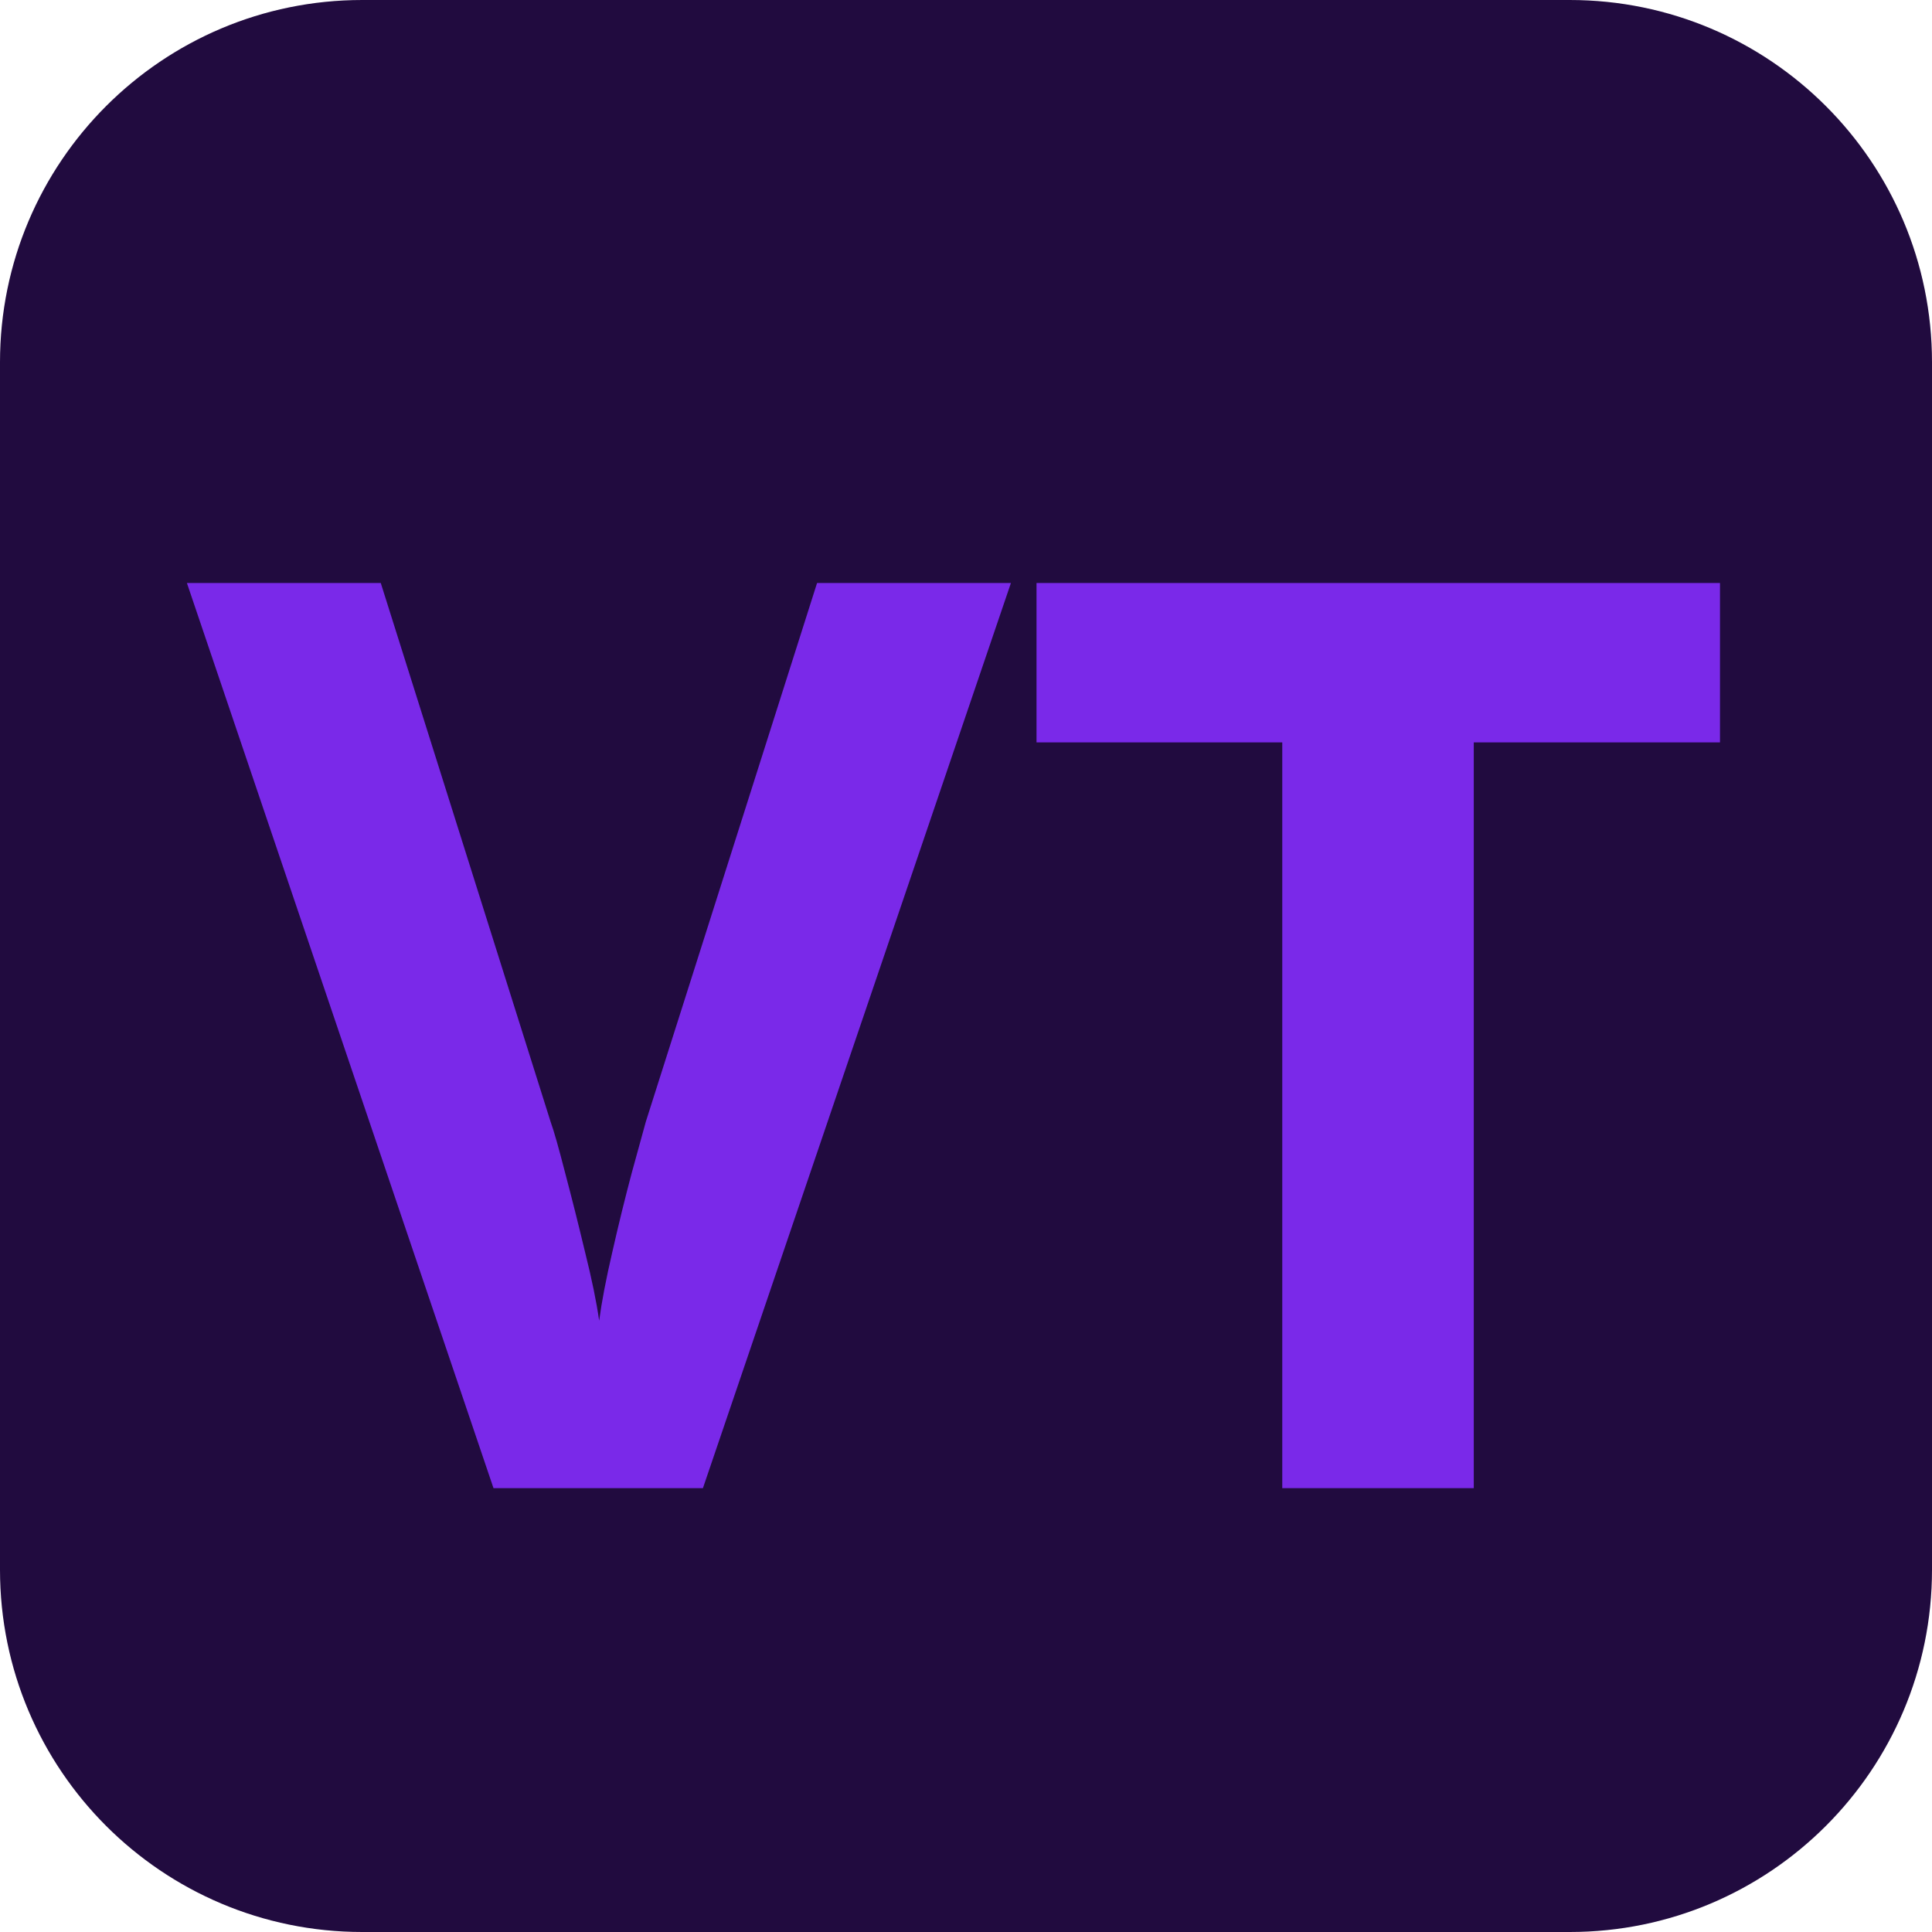
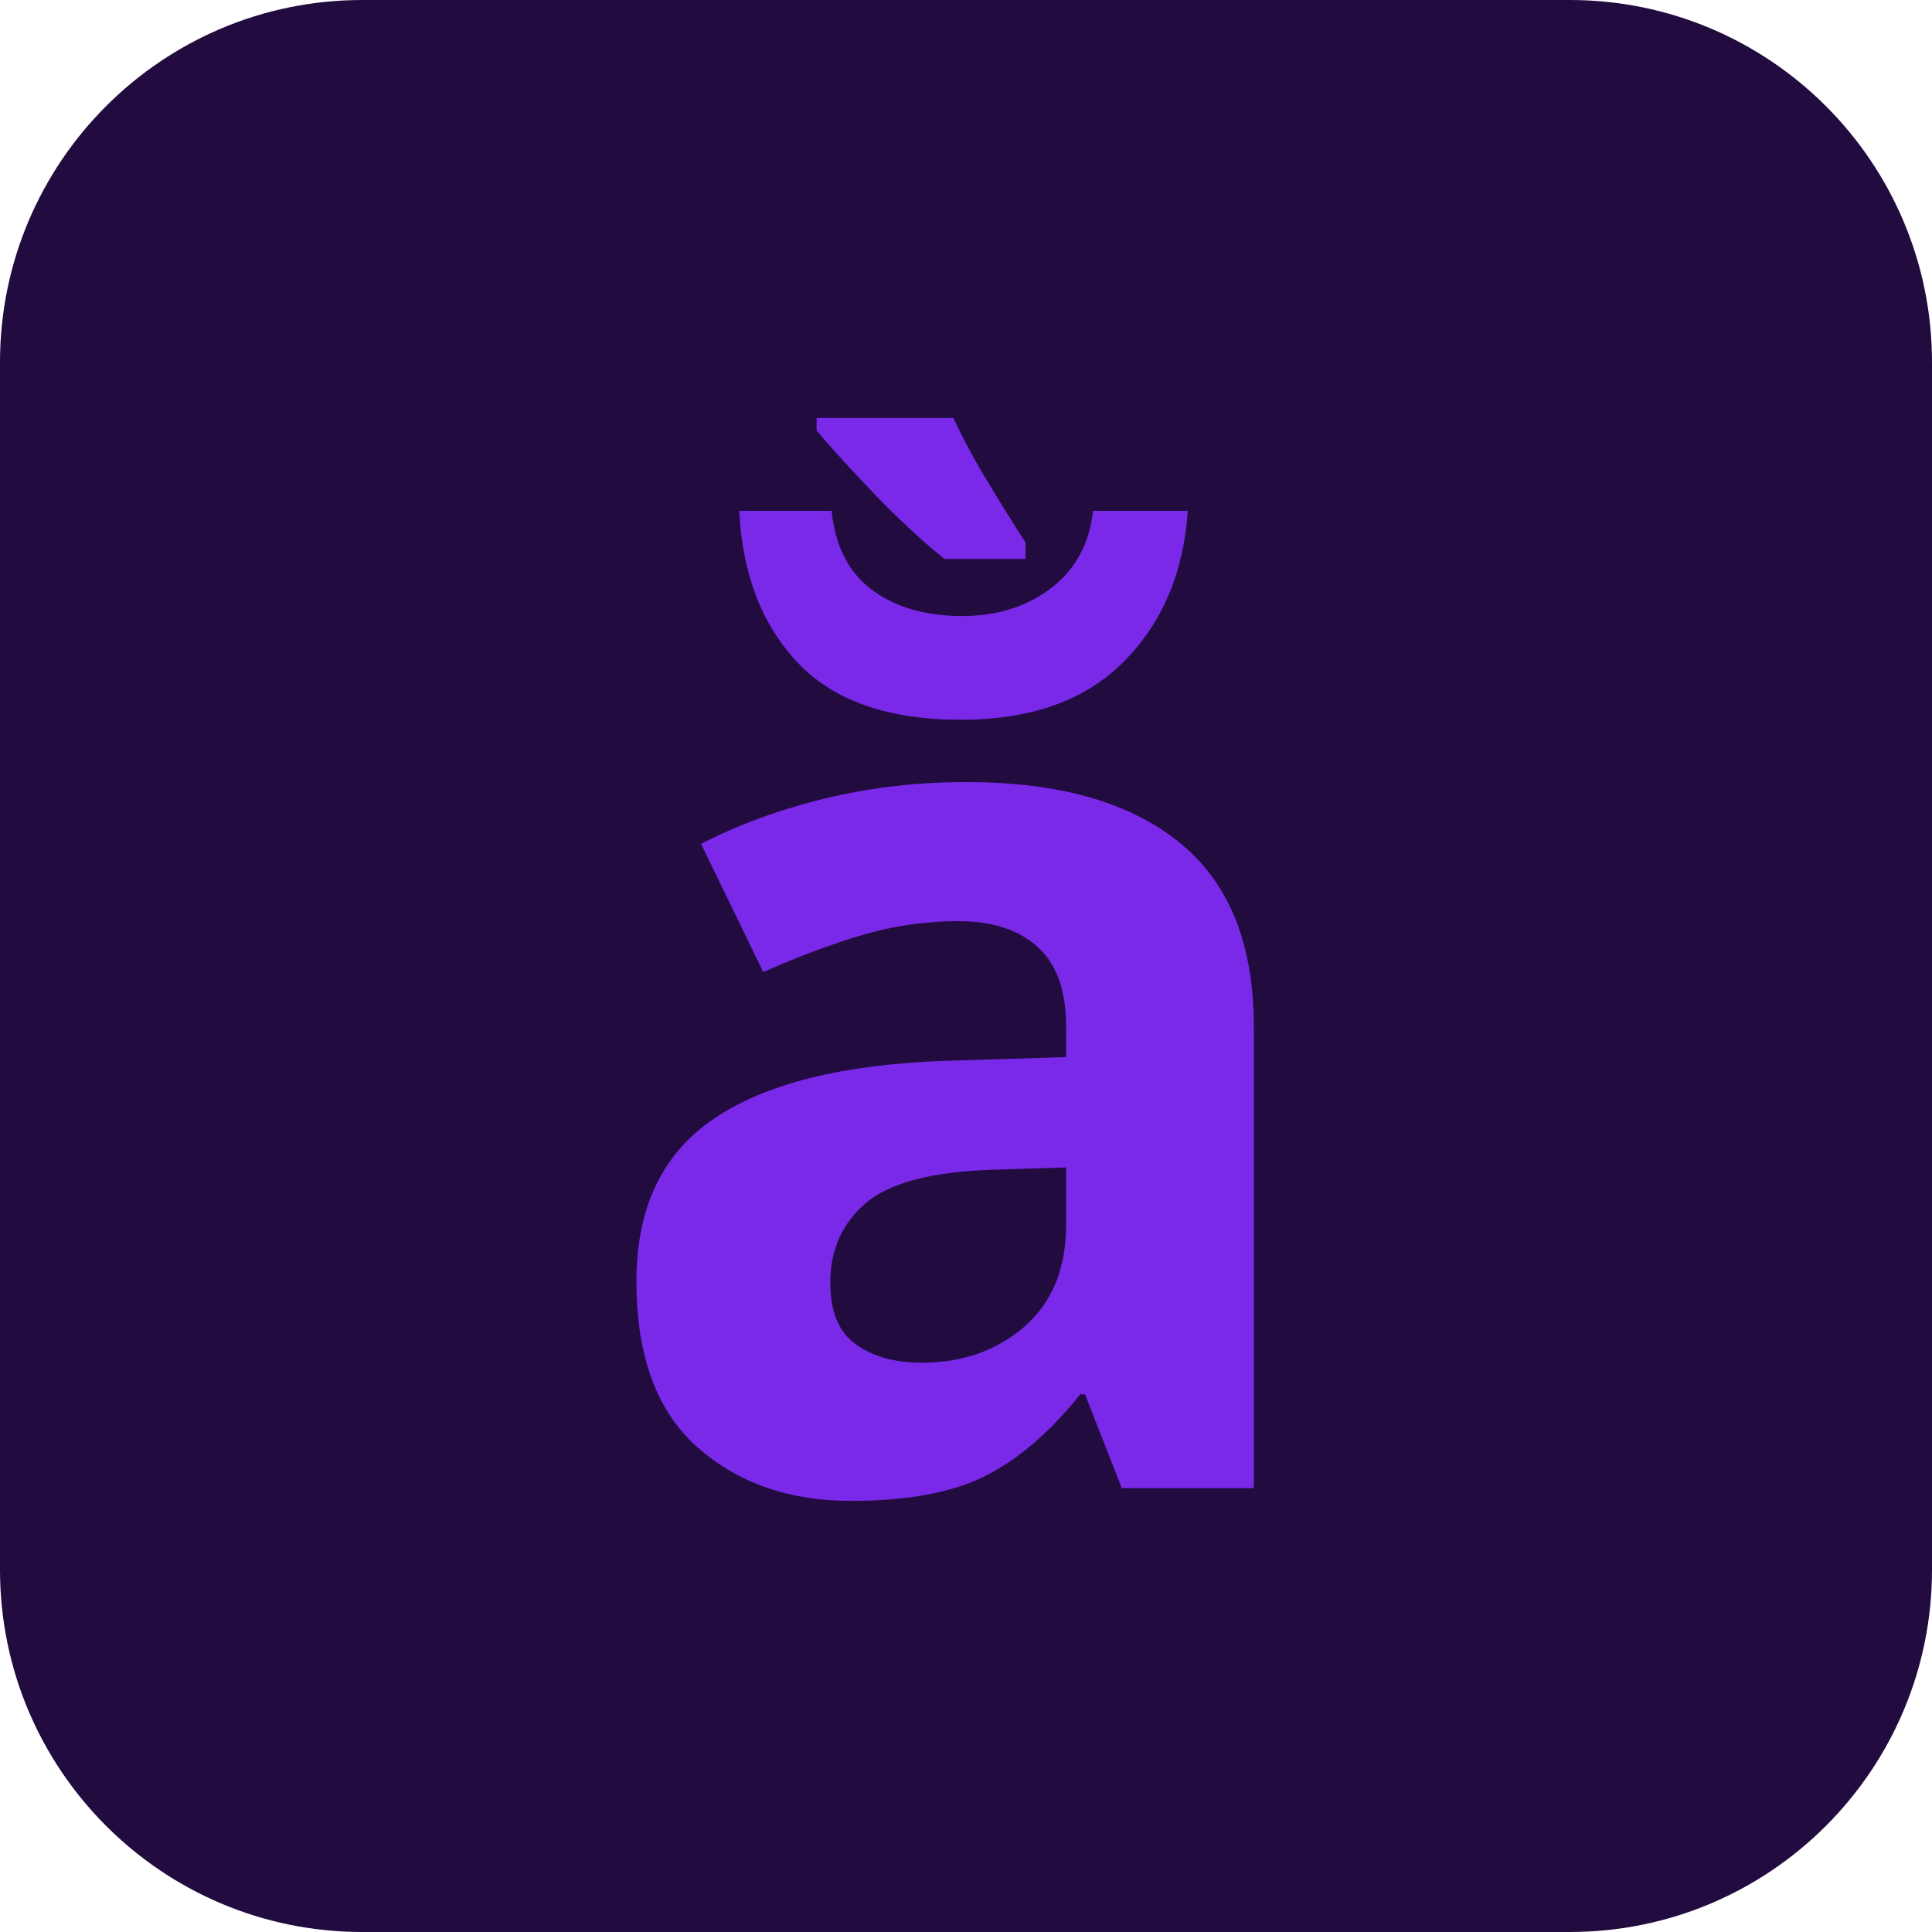
<svg xmlns="http://www.w3.org/2000/svg" viewBox="0 0 64 64">
  <rect width="64" height="64" rx="12" fill="#210b3f" />
-   <text x="32" y="33" text-anchor="middle" dominant-baseline="central" font-family="system-ui, sans-serif" font-size="42" font-weight="700" fill="#7a29e9">VT</text>
+   <text x="32" y="33" text-anchor="middle" dominant-baseline="central" font-family="system-ui, sans-serif" font-size="42" font-weight="700" fill="#7a29e9">ằ</text>
</svg>
